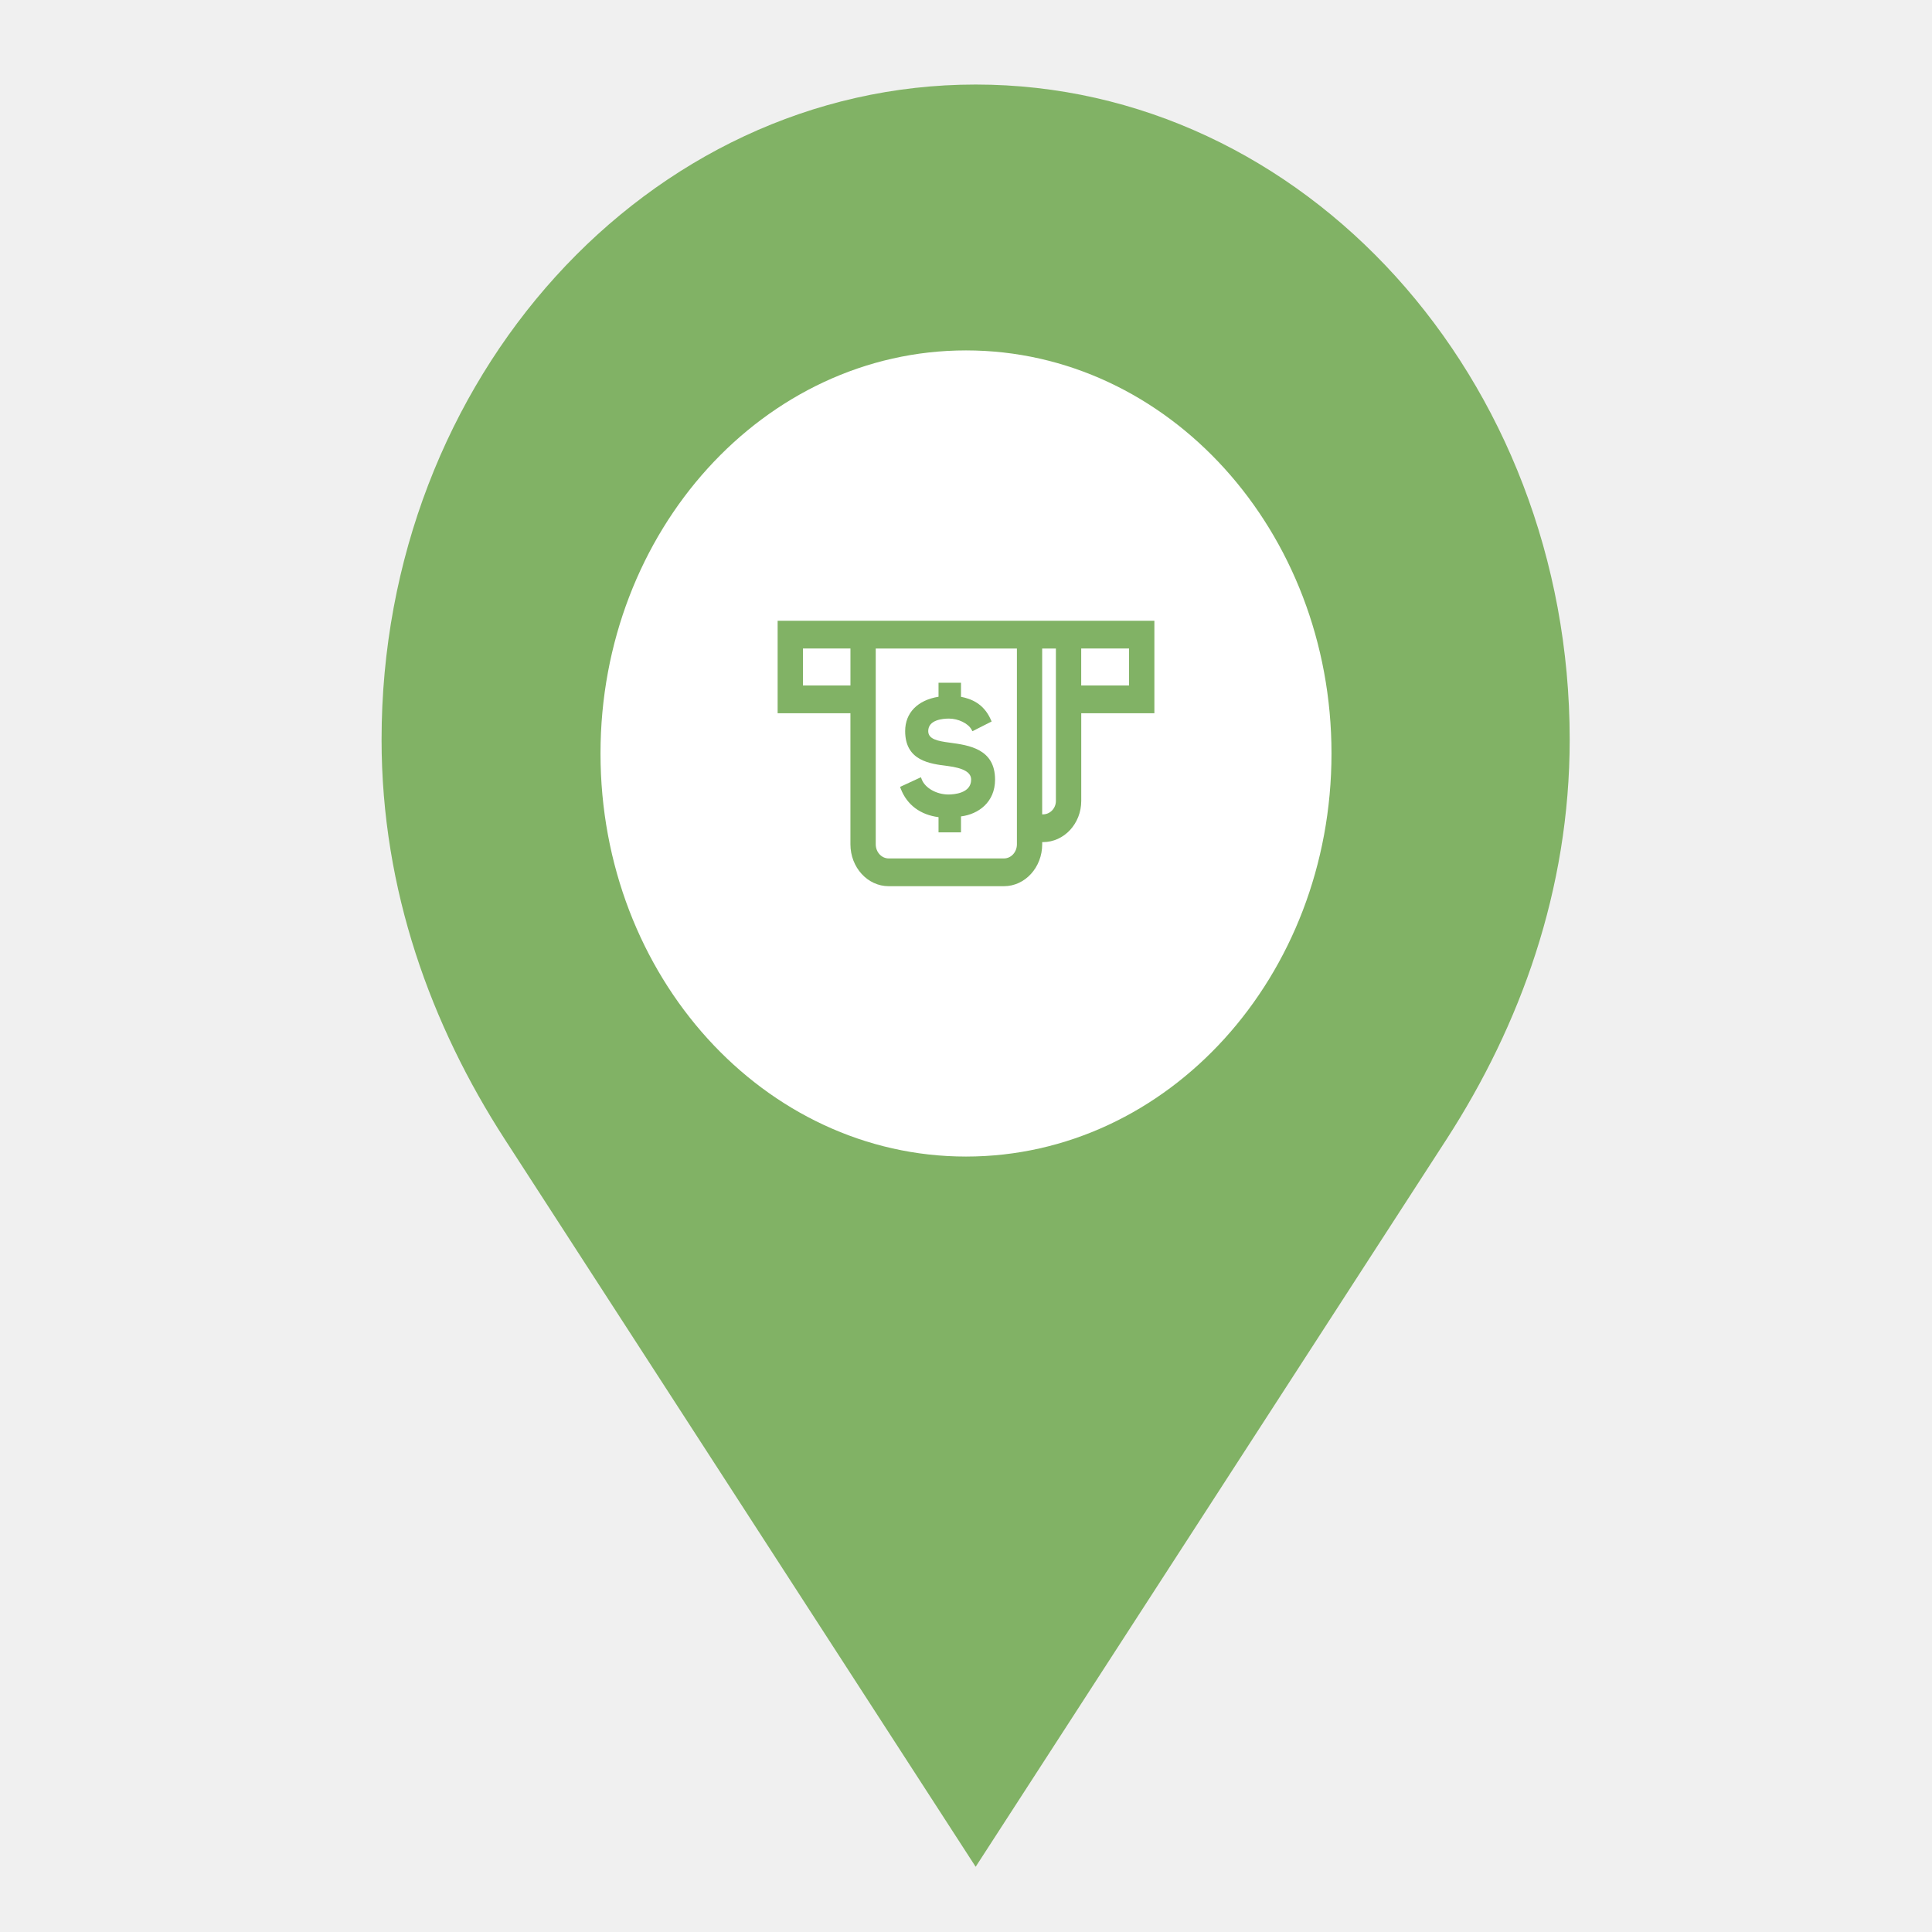
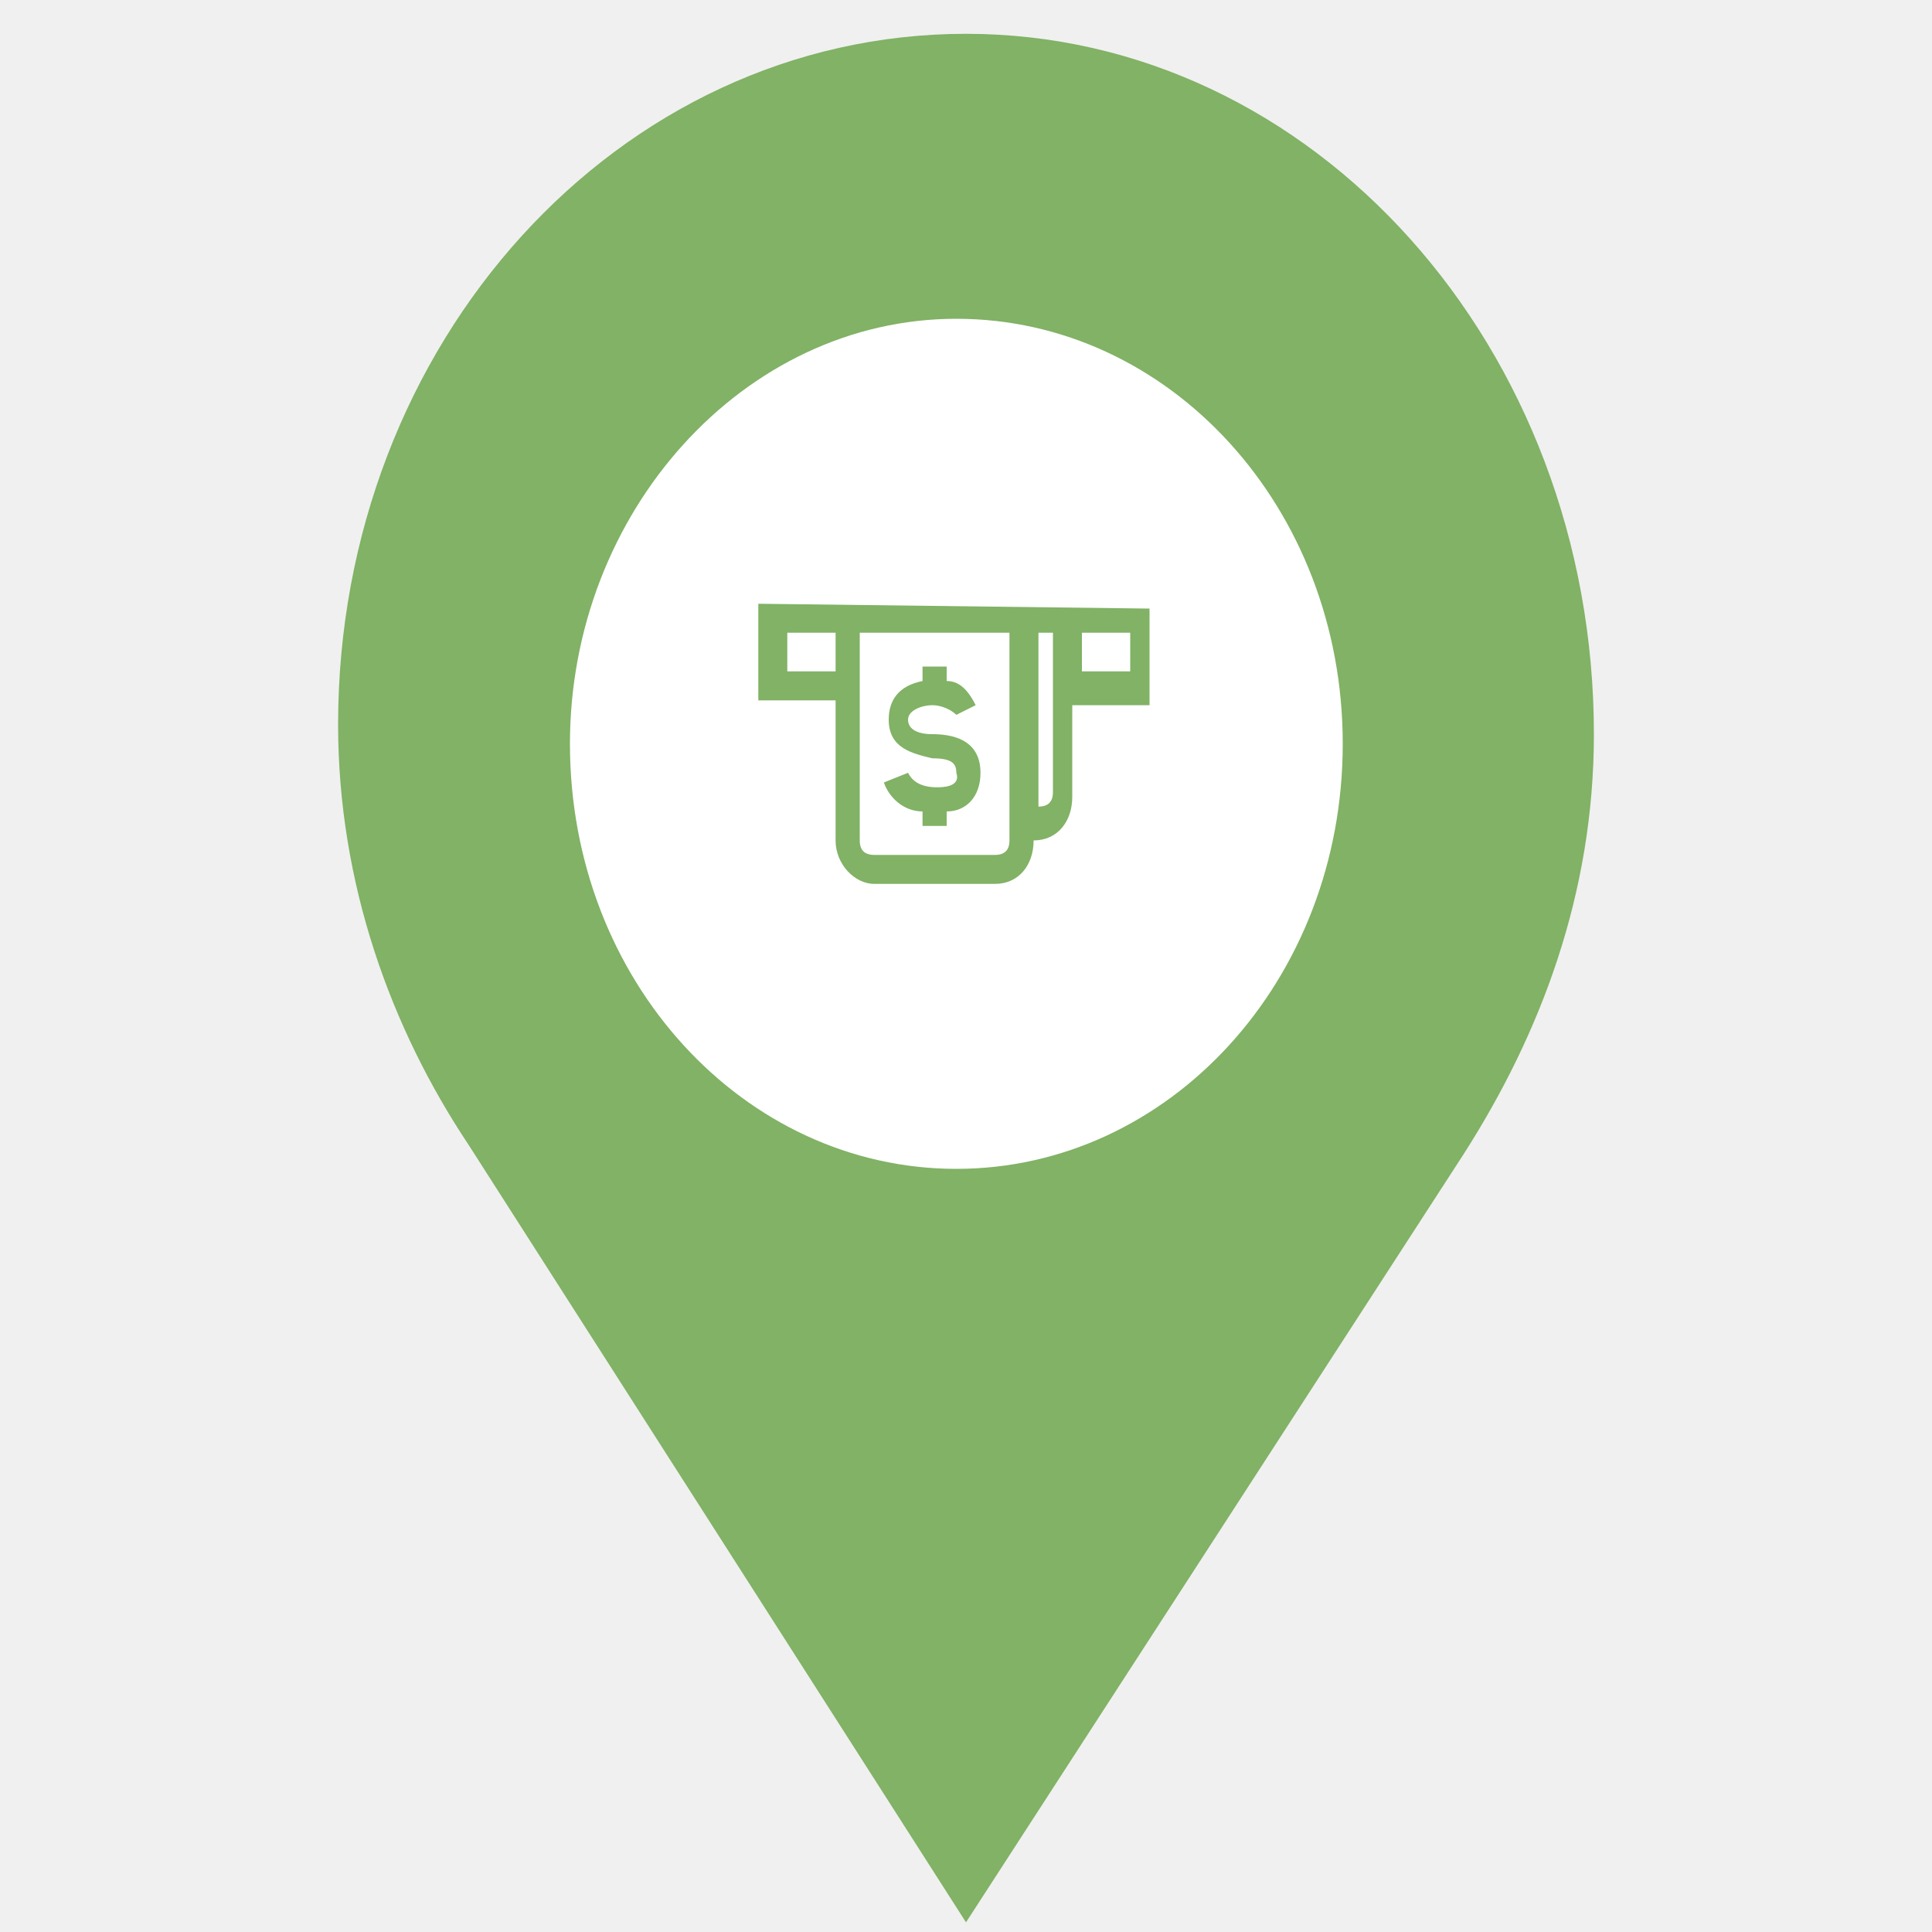
- <svg xmlns="http://www.w3.org/2000/svg" version="1.1" id="Capa_1" x="0px" y="0px" width="100px" height="100px" viewBox="0 0 100 100" enable-background="new 0 0 100 100" xml:space="preserve">
-   <path fill="#81B265" d="M50.5,4.376c-16.972,0-30.75,15.198-30.75,33.905c0,7.816,2.578,14.806,6.37,20.676  C50.5,96.624,50.5,96.624,50.5,96.624s0,0,24.383-37.671c3.79-5.869,6.364-12.876,6.364-20.672  C81.249,19.574,67.49,4.376,50.5,4.376z" />
-   <path fill="#FFFFFF" d="M50.001,18.137c-10.441,0-18.919,9.346-18.919,20.862c0,11.545,8.478,20.864,18.919,20.864  c10.456,0,18.917-9.319,18.917-20.864C68.918,27.482,60.458,18.137,50.001,18.137z" />
+ <svg xmlns="http://www.w3.org/2000/svg" version="1.1" id="Capa_1" x="0px" y="0px" viewBox="0 0 40 40" style="enable-background:new 0 0 40 40;" xml:space="preserve">
+   <style type="text/css">
+ 	.st0{fill:#81B265;}
+ 	.st1{fill:#FFFFFF;}
+ </style>
+   <path class="st0" d="M20,0.7c-7.2,0-13,6.4-13,14.3c0,3.3,1.1,6.3,2.7,8.7C20,39.8,20,39.8,20,39.8s0,0,10.3-15.9  c1.6-2.5,2.7-5.4,2.7-8.7C33,7.2,27.2,0.7,20,0.7z" />
+   <path class="st1" d="M19.8,6.6c-4.4,0-8,4-8,8.8c0,4.9,3.6,8.8,8,8.8c4.4,0,8-3.9,8-8.8C27.8,10.5,24.2,6.6,19.8,6.6z" />
  <g>
    <g>
-       <path fill="#81B265" d="M40.25,32.131v3.351V36.2v0.718h3.768v6.783c0,1.196,0.887,2.168,1.978,2.168h5.97    c1.091,0,1.978-0.973,1.978-2.168v-0.114h0.043c1.09,0,1.978-0.956,1.978-2.13v-4.539h3.786V36.2V35.48v-3.35H40.25z     M44.019,35.481h-2.458v-1.915h2.458V35.481z M52.635,43.701c0,0.403-0.299,0.731-0.669,0.731h-5.97    c-0.368,0-0.668-0.328-0.668-0.731V33.567h7.307V43.701z M54.653,41.457c0,0.382-0.301,0.694-0.667,0.694h-0.043v-8.584h0.71    V41.457z M58.439,35.481h-2.476v-1.915h2.476V35.481z M49.089,41.123c-0.615,0-1.208-0.336-1.38-0.783l-0.042-0.11l-1.08,0.5    l0.043,0.111c0.32,0.82,1.009,1.334,1.948,1.455v0.787h1.163v-0.826c0.894-0.11,1.763-0.729,1.763-1.904    c0-1.596-1.354-1.779-2.343-1.913c-0.632-0.083-1.116-0.179-1.116-0.599c0-0.584,0.751-0.647,1.073-0.647    c0.479,0,0.99,0.247,1.164,0.562l0.051,0.092l0.994-0.504l-0.05-0.11c-0.37-0.83-1.034-1.07-1.536-1.167v-0.728h-1.163v0.725    c-1.083,0.174-1.727,0.834-1.727,1.777c0,1.536,1.273,1.693,2.202,1.807c0.828,0.107,1.213,0.332,1.213,0.705    C50.267,41.067,49.365,41.123,49.089,41.123z" />
+       <path class="st0" d="M15.7,12.5v1.4v0.3v0.3h1.6v2.9c0,0.5,0.4,0.9,0.8,0.9h2.5c0.5,0,0.8-0.4,0.8-0.9v0h0c0.5,0,0.8-0.4,0.8-0.9    v-1.9h1.6v-0.3v-0.3v-1.4L15.7,12.5L15.7,12.5z M17.3,13.9h-1v-0.8h1V13.9z M20.9,17.4c0,0.2-0.1,0.3-0.3,0.3h-2.5    c-0.2,0-0.3-0.1-0.3-0.3v-4.3h3.1V17.4z M21.8,16.4c0,0.2-0.1,0.3-0.3,0.3h0v-3.6h0.3V16.4z M23.4,13.9h-1v-0.8h1V13.9z     M19.4,16.3c-0.3,0-0.5-0.1-0.6-0.3l0,0l-0.5,0.2l0,0c0.1,0.3,0.4,0.6,0.8,0.6v0.3h0.5v-0.3c0.4,0,0.7-0.3,0.7-0.8    c0-0.7-0.6-0.8-1-0.8c-0.3,0-0.5-0.1-0.5-0.3c0-0.2,0.3-0.3,0.5-0.3c0.2,0,0.4,0.1,0.5,0.2l0,0l0.4-0.2l0,0    c-0.2-0.4-0.4-0.5-0.6-0.5v-0.3h-0.5v0.3c-0.5,0.1-0.7,0.4-0.7,0.8c0,0.6,0.5,0.7,0.9,0.8c0.4,0,0.5,0.1,0.5,0.3    C19.9,16.3,19.5,16.3,19.4,16.3z" />
    </g>
  </g>
</svg>
